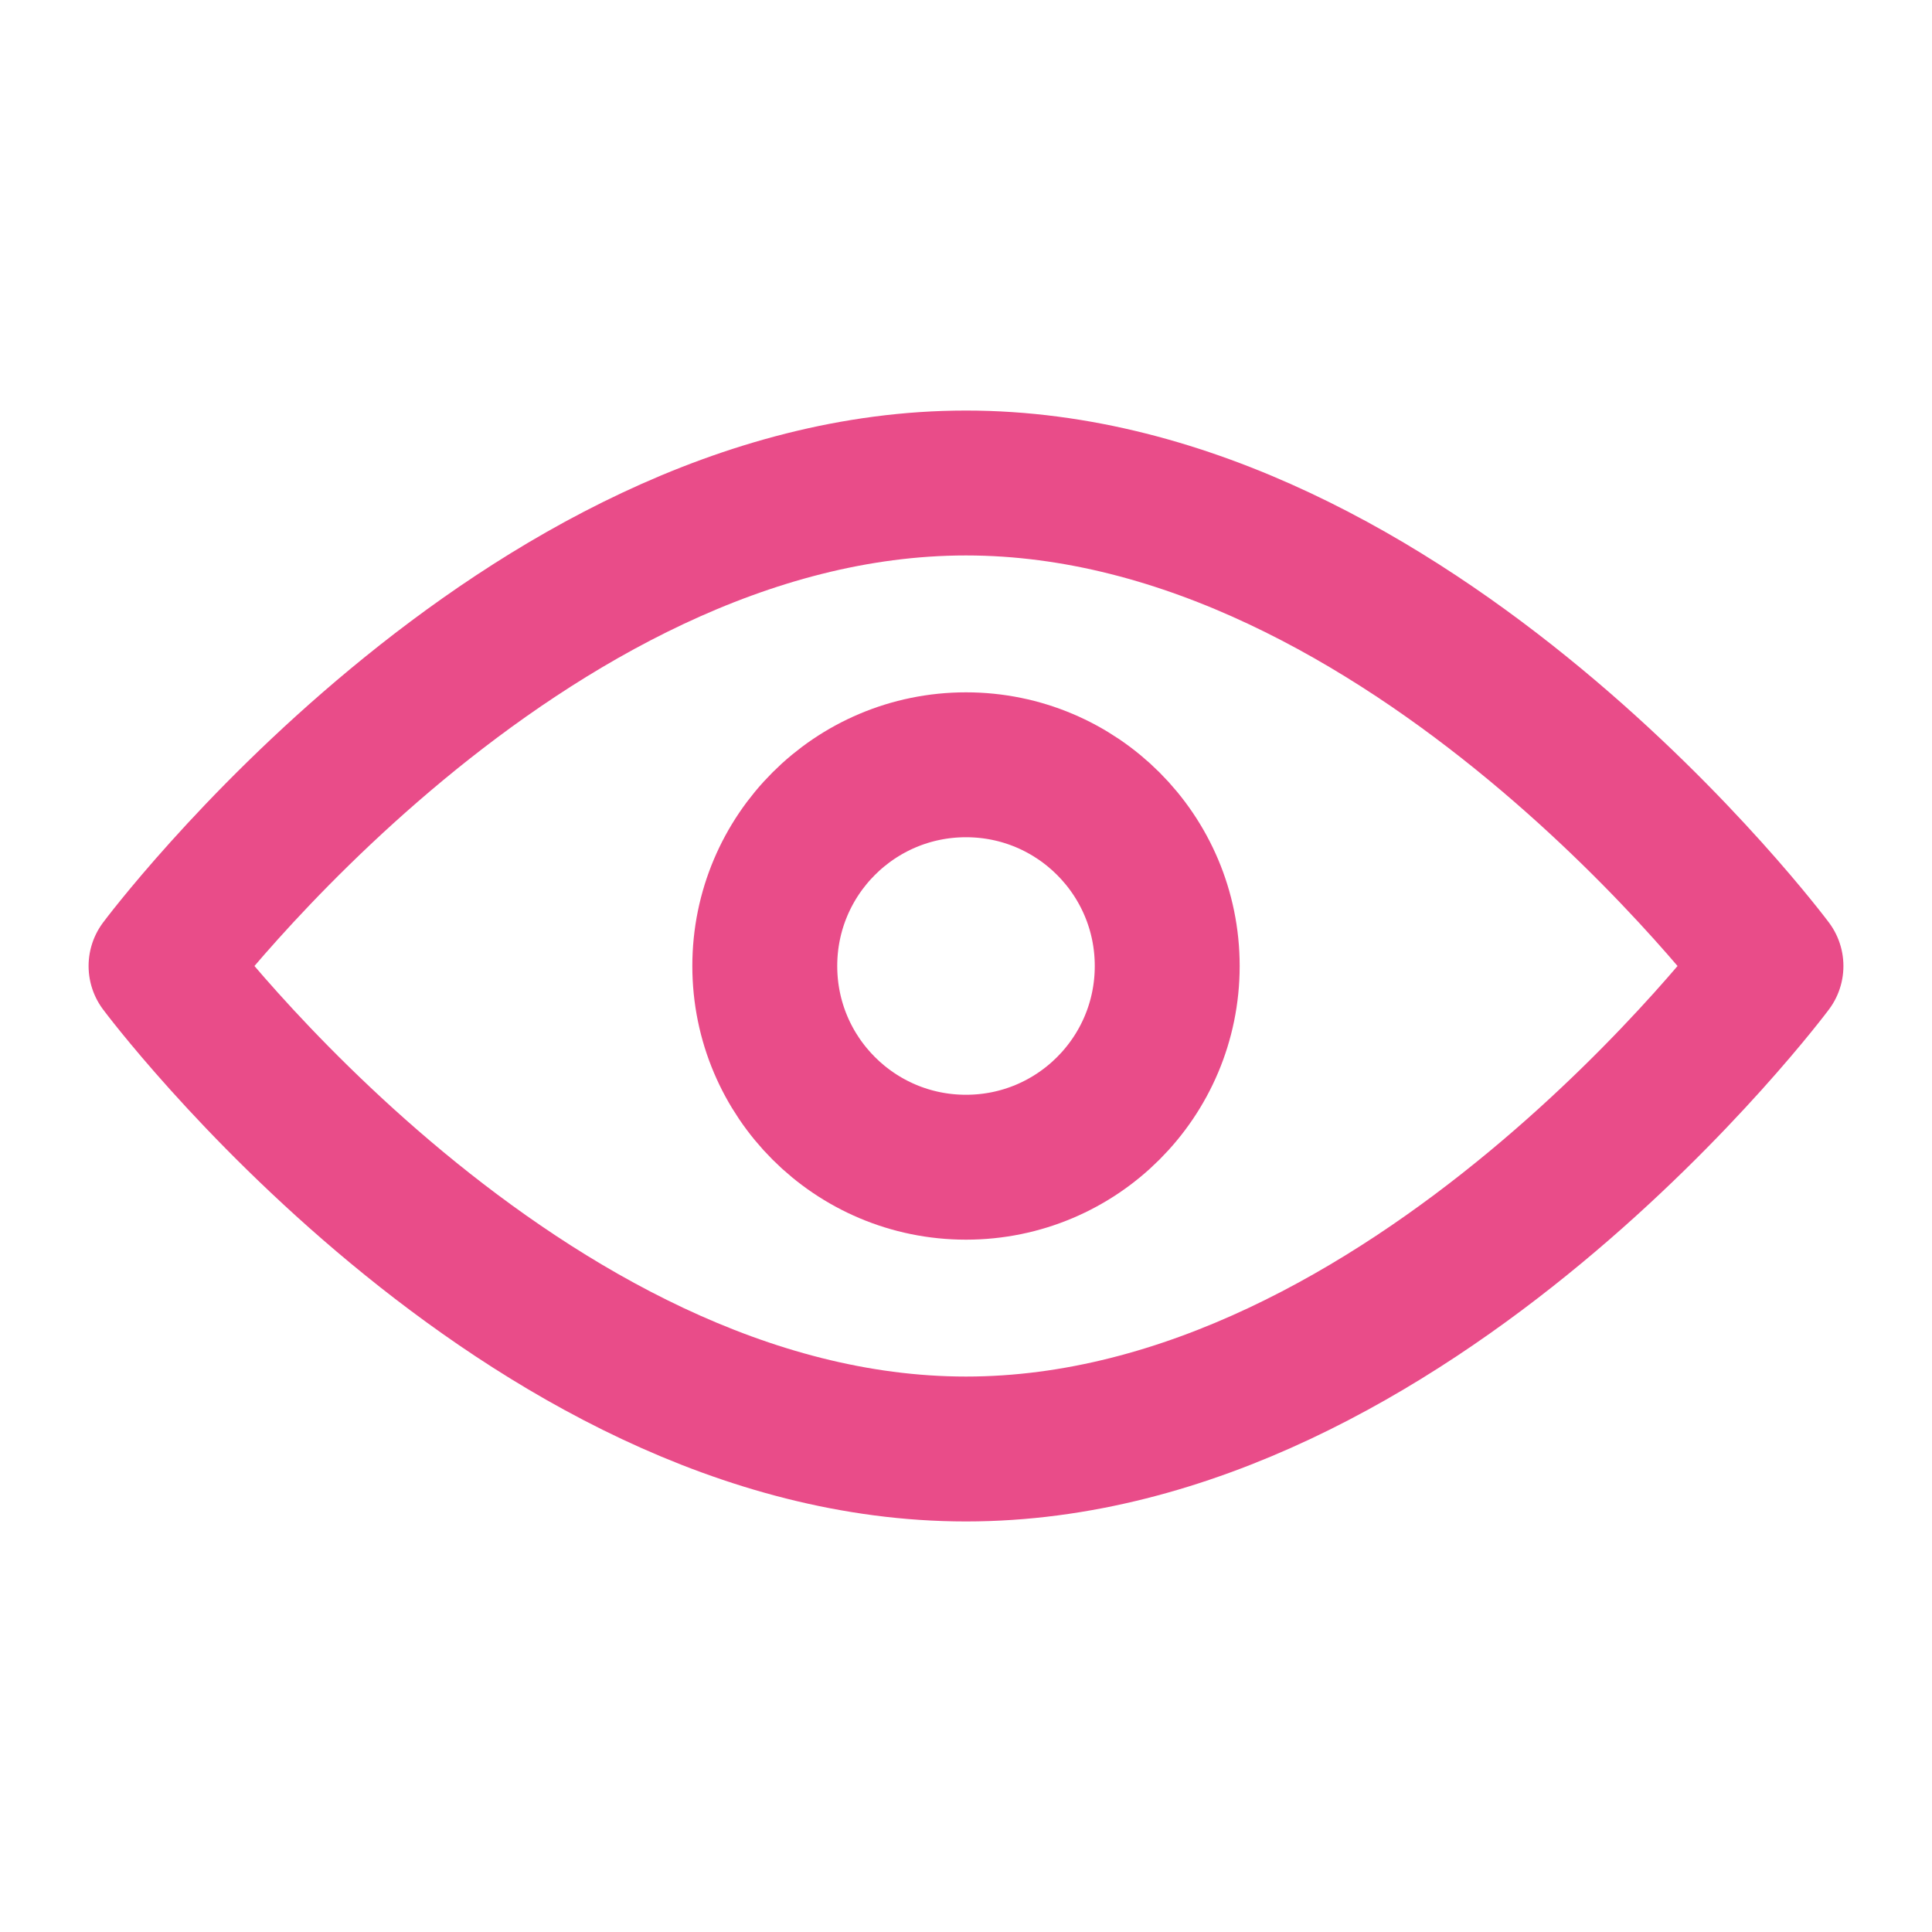
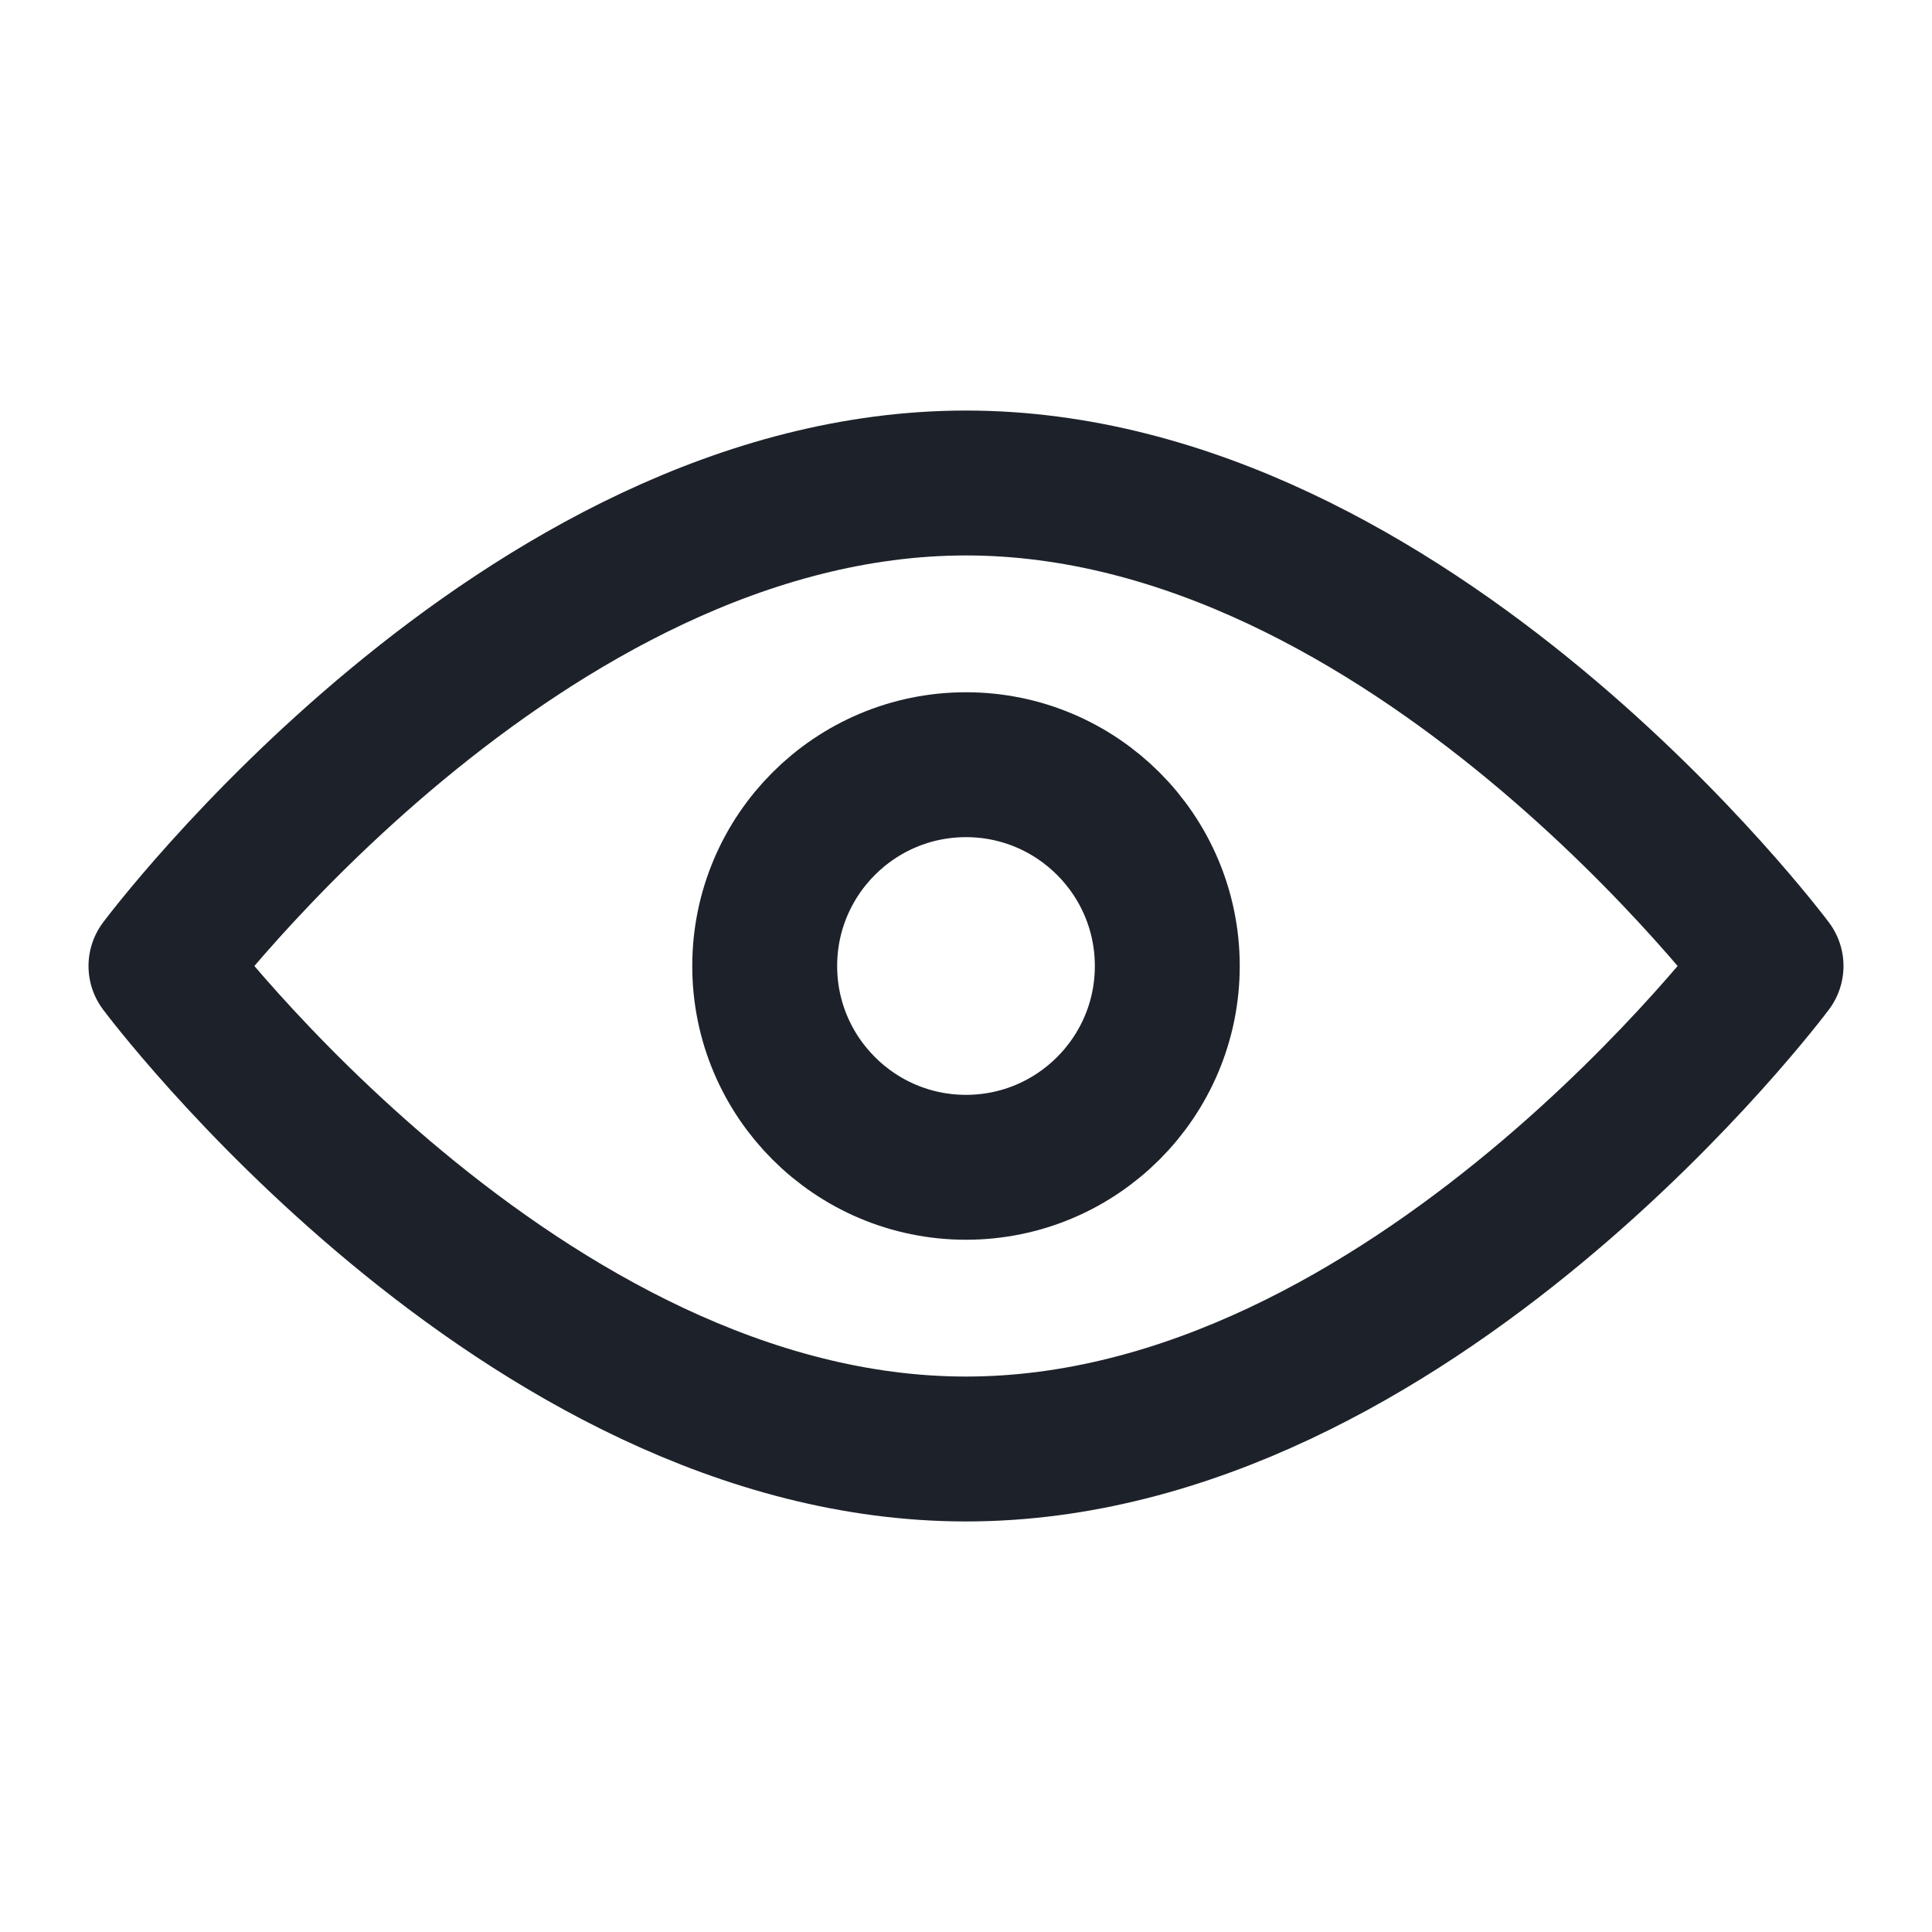
- <svg xmlns="http://www.w3.org/2000/svg" width="20" height="20" viewBox="0 0 20 20" fill="none">
+ <svg xmlns="http://www.w3.org/2000/svg" width="16" height="16" viewBox="0 0 16 16" fill="none">
  <g id="Frame">
-     <path id="Vector" d="M10 15C14.602 15 18.333 10 18.333 10C18.333 10 14.602 5 10 5C5.398 5 1.667 10 1.667 10C1.667 10 5.398 15 10 15Z" stroke="#E94C89" stroke-width="1.5" stroke-linejoin="round" />
-     <path id="Vector_2" d="M10 12.083C11.151 12.083 12.083 11.151 12.083 10C12.083 8.849 11.151 7.917 10 7.917C8.849 7.917 7.917 8.849 7.917 10C7.917 11.151 8.849 12.083 10 12.083Z" stroke="#E94C89" stroke-width="1.5" stroke-linejoin="round" />
+     <path id="Vector" d="M8 12C11.682 12 14.667 8 14.667 8C14.667 8 11.682 4 8 4C4.318 4 1.333 8 1.333 8C1.333 8 4.318 12 8 12Z" stroke="#1D222A" stroke-width="1.2" stroke-linejoin="round" />
+     <path id="Vector_2" d="M8 9.667C8.92 9.667 9.667 8.92 9.667 8C9.667 7.08 8.92 6.333 8 6.333C7.08 6.333 6.333 7.08 6.333 8C6.333 8.92 7.08 9.667 8 9.667Z" stroke="#1D222A" stroke-width="1.2" stroke-linejoin="round" />
  </g>
</svg>
